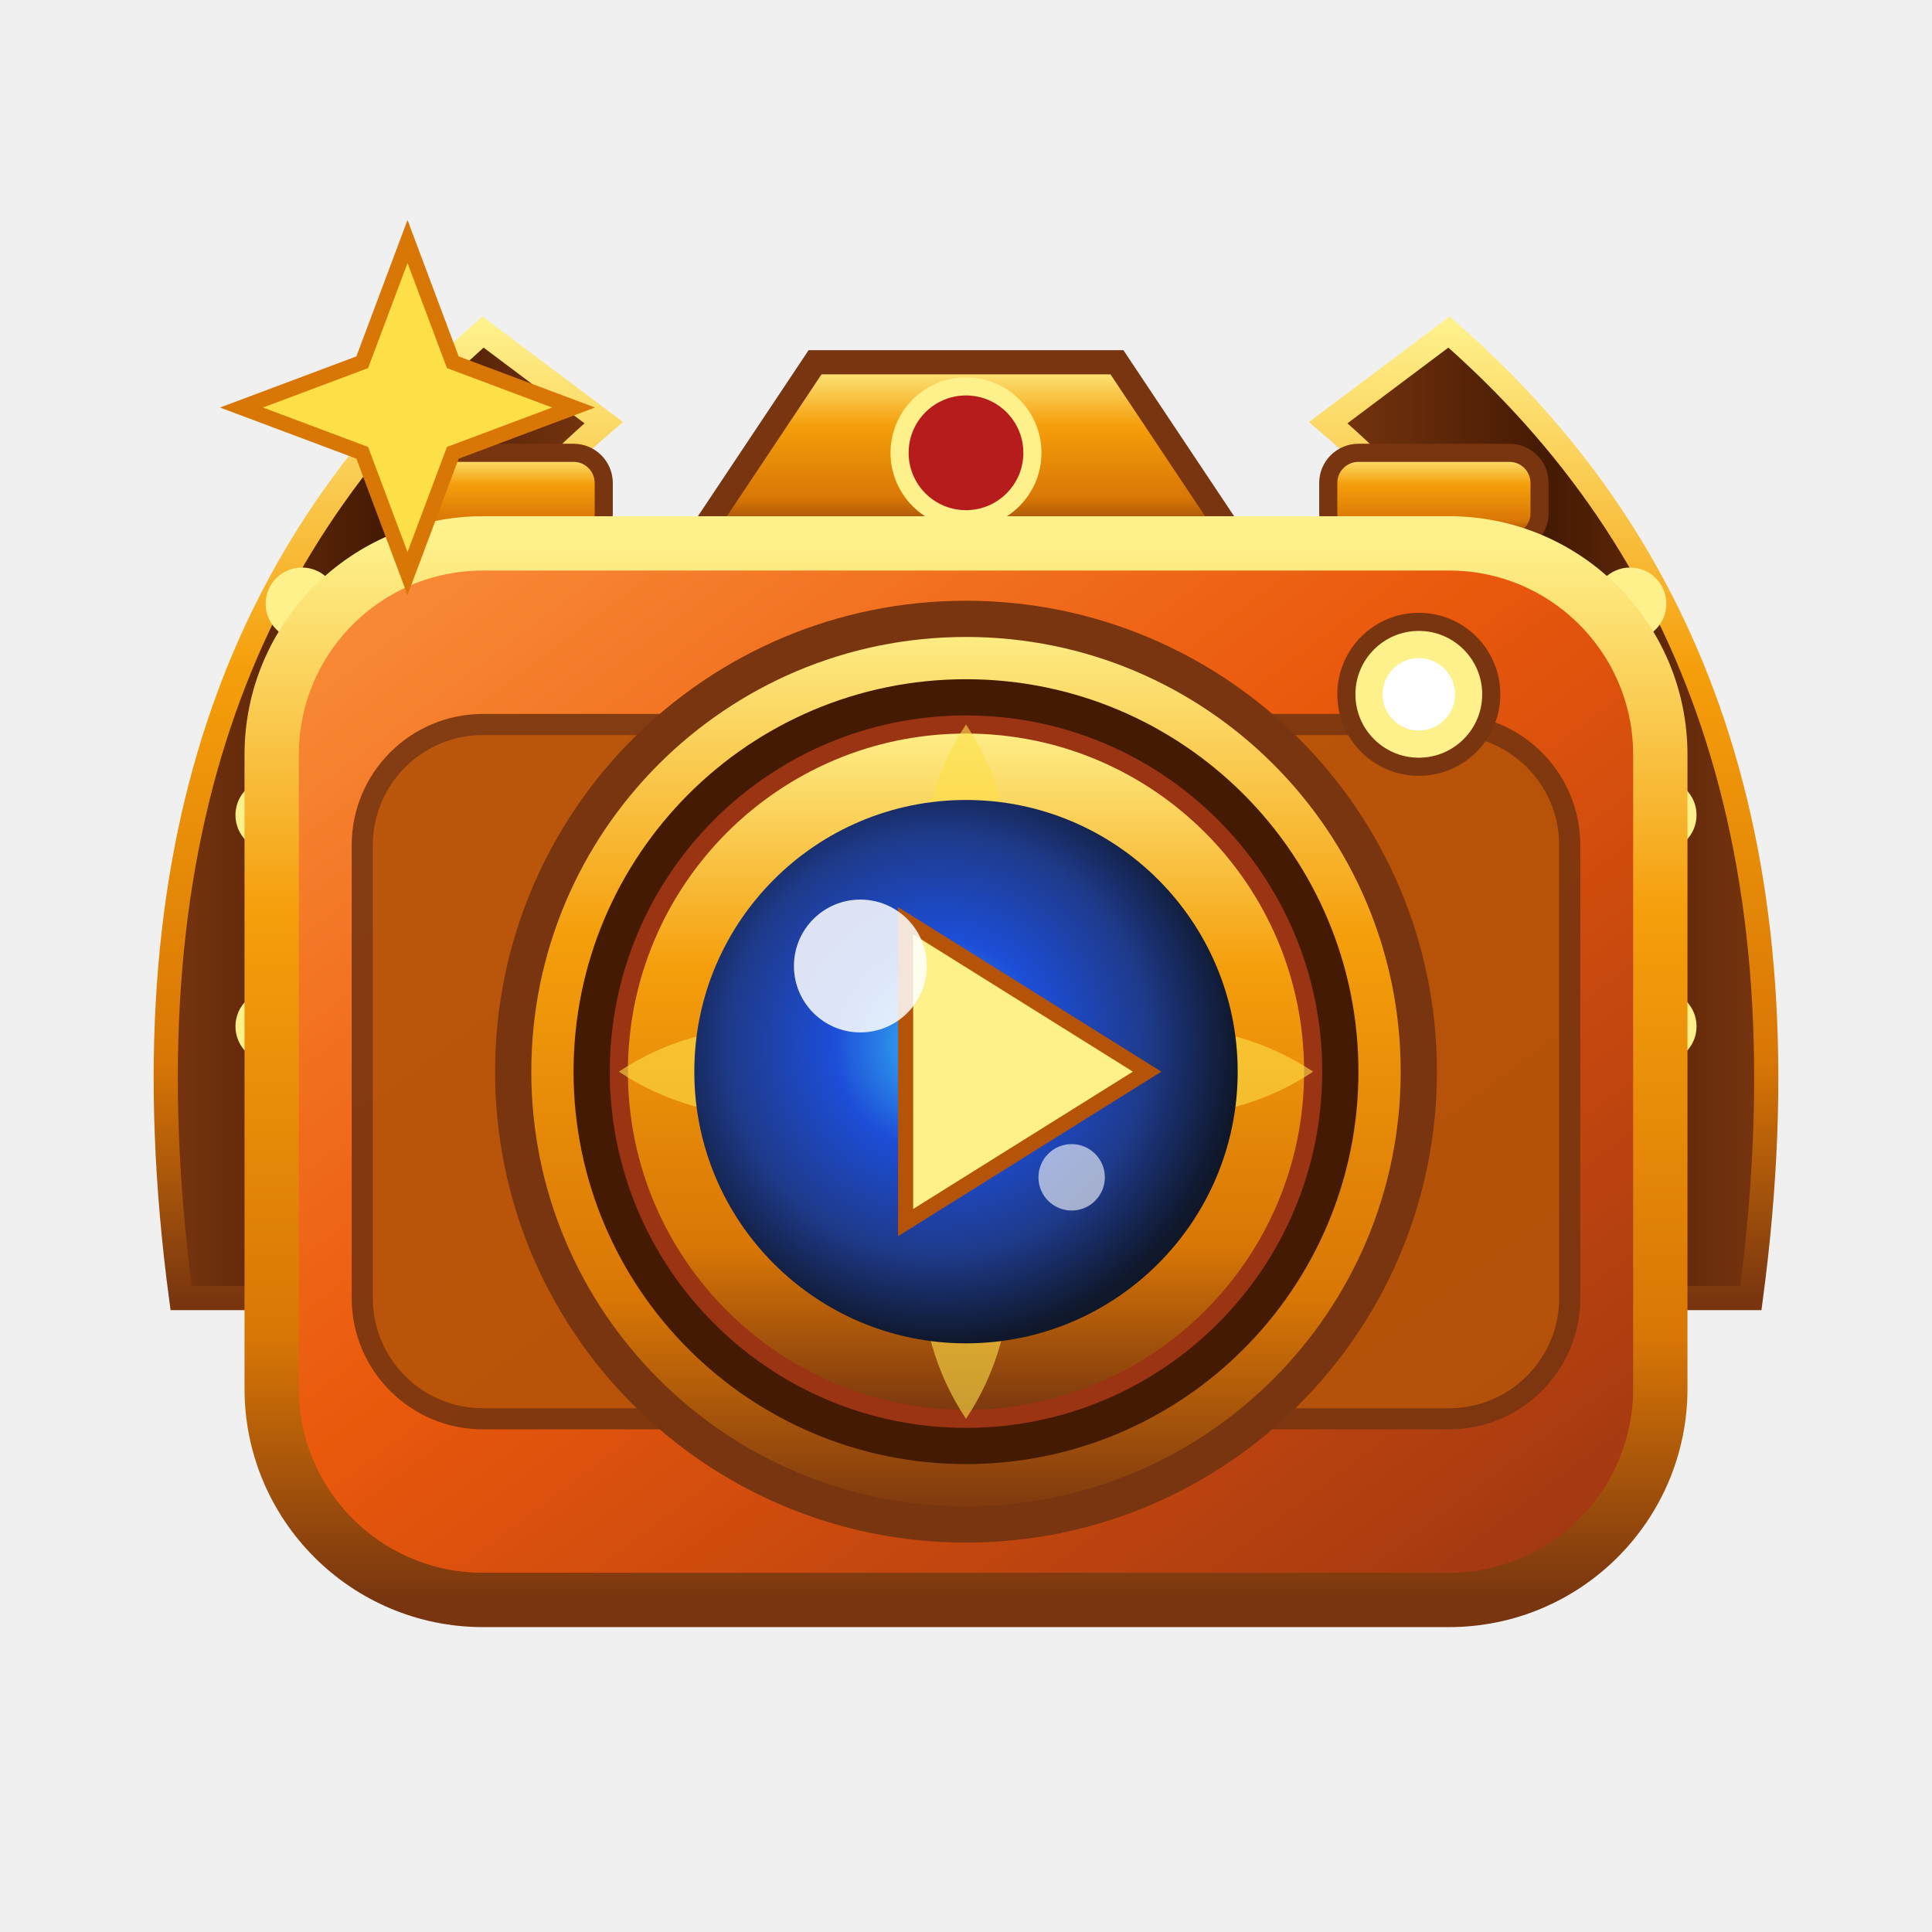
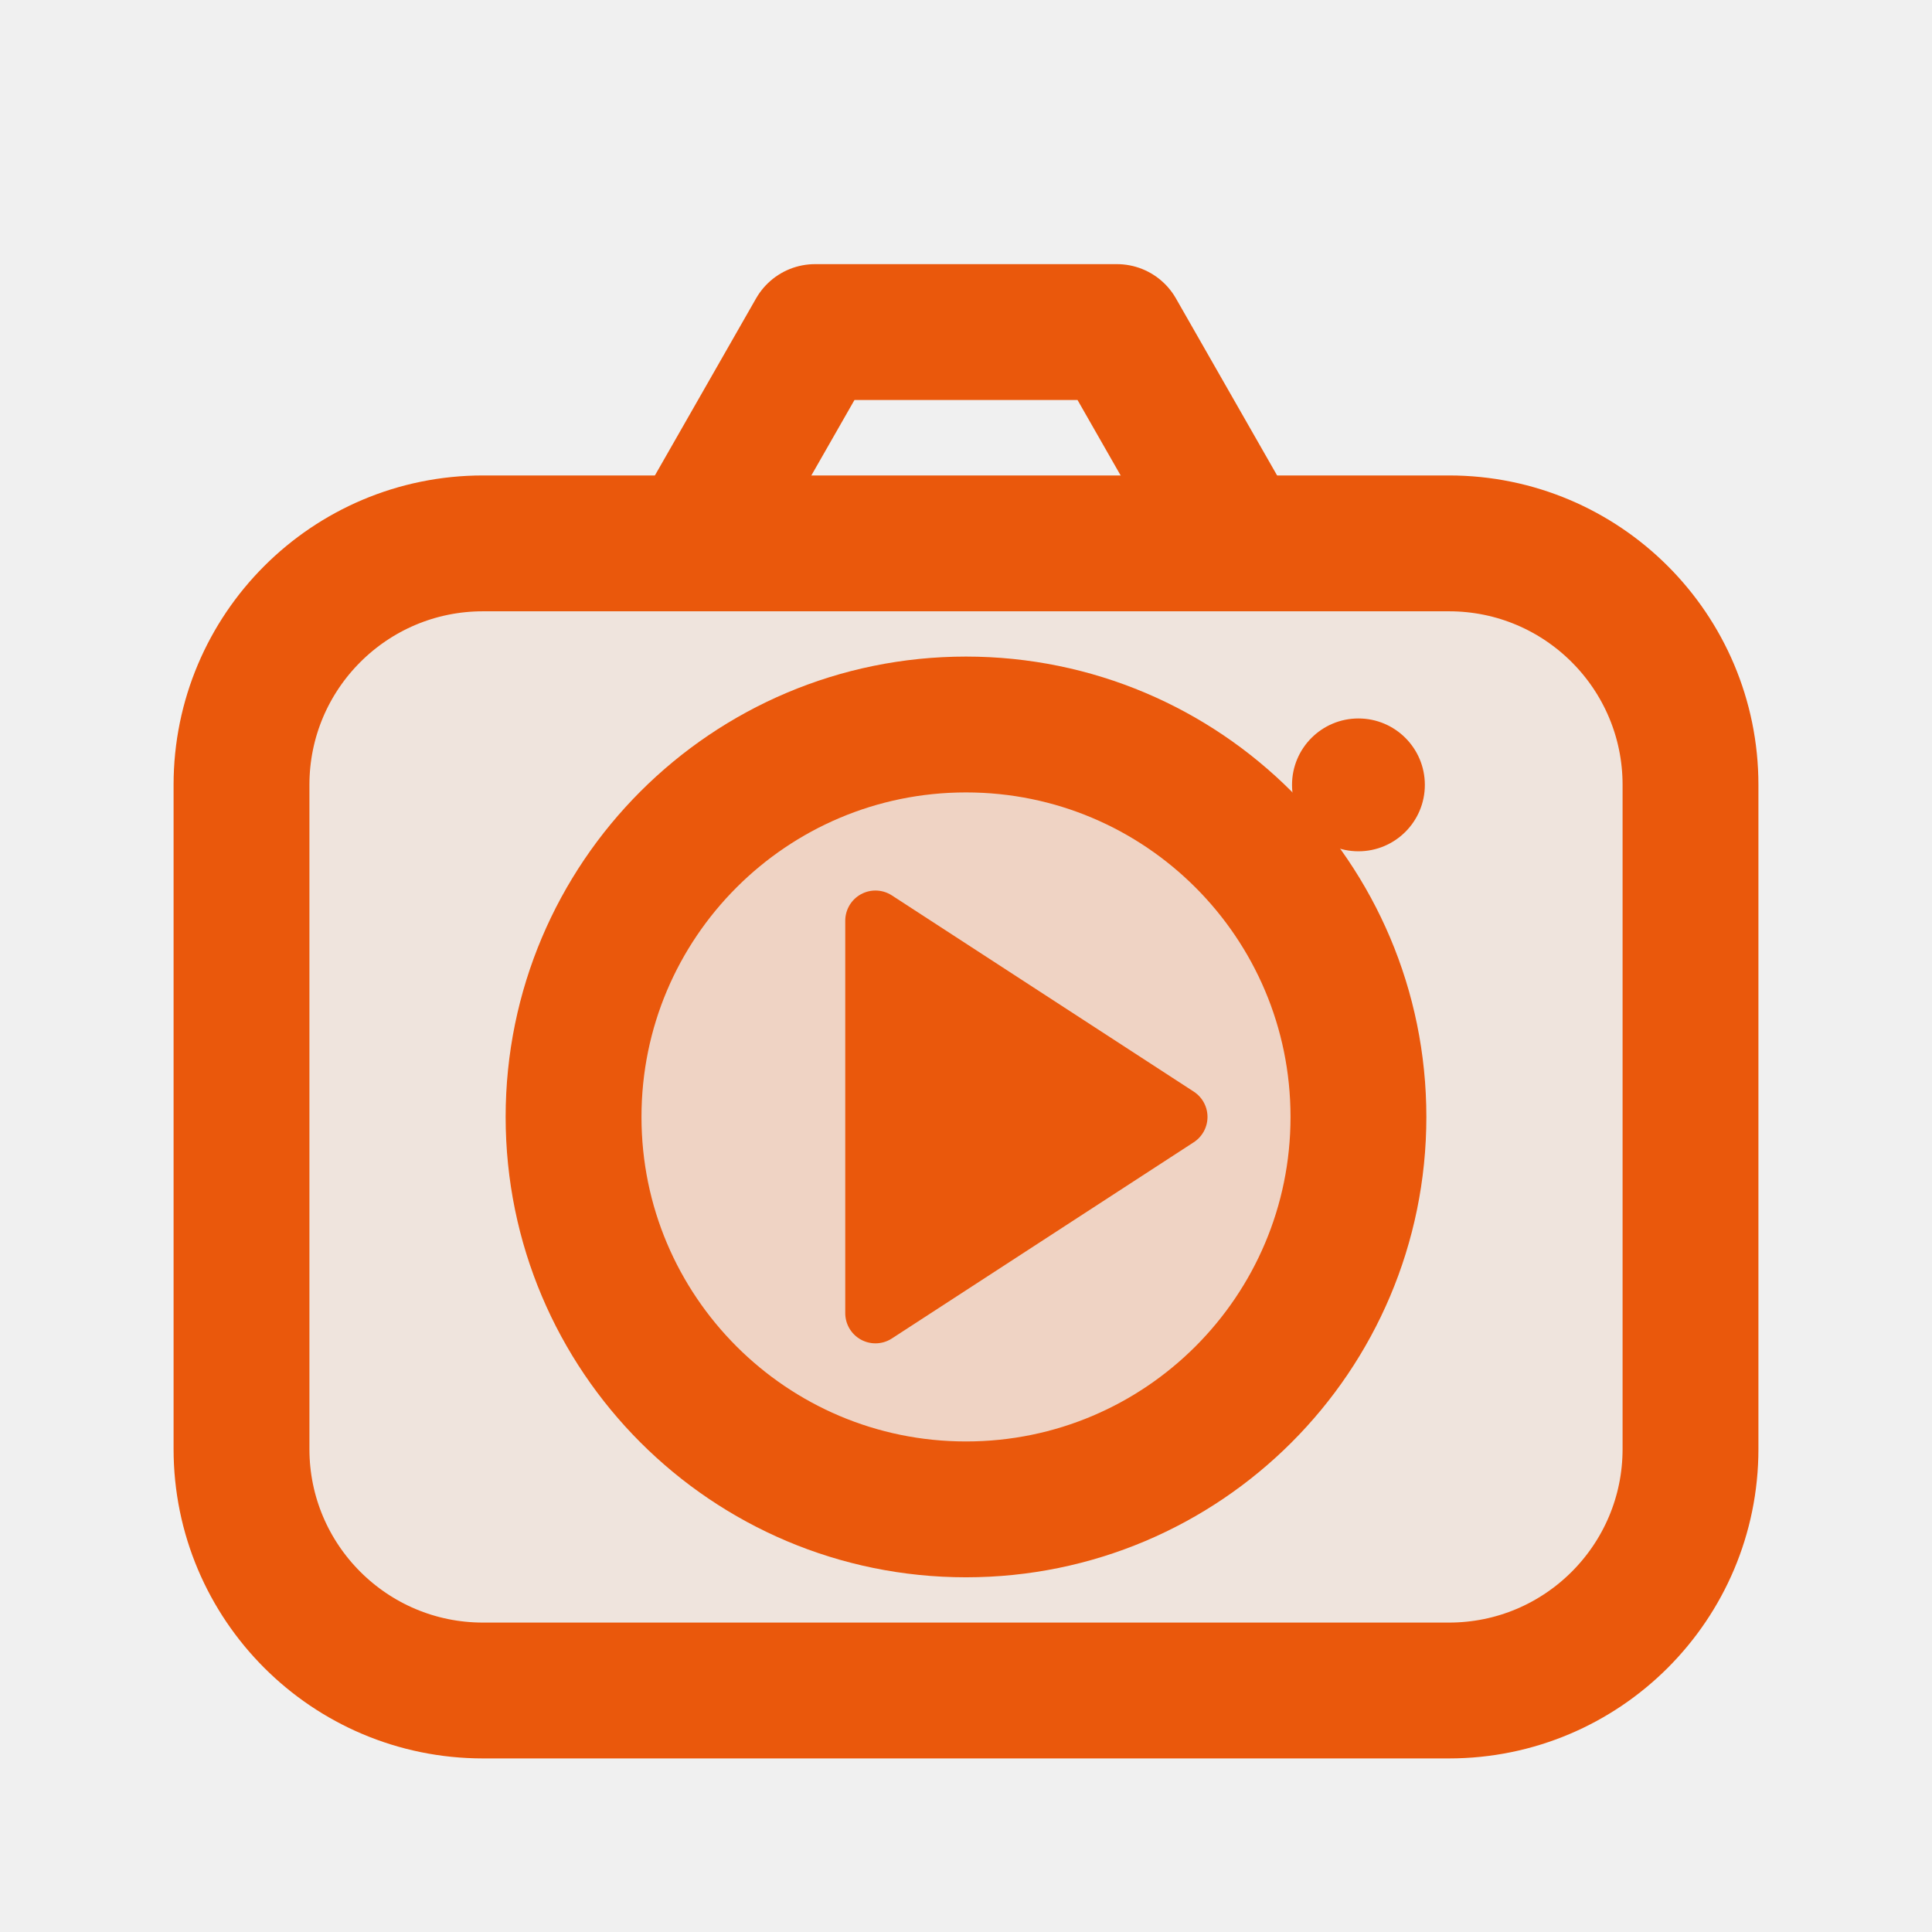
- <svg xmlns="http://www.w3.org/2000/svg" viewBox="0 0 64 64" width="64" height="64" role="img" aria-label="Media Photos Videos &amp; Gallery">
-   <defs>
-     <radialGradient id="med_lens" cx="45%" cy="45%" r="55%">
-       <stop offset="0%" stop-color="#38BDF8" />
-       <stop offset="35%" stop-color="#1D4ED8" />
-       <stop offset="70%" stop-color="#1E3A8A" />
-       <stop offset="100%" stop-color="#0F172A" />
-     </radialGradient>
-     <linearGradient id="med_gold" x1="0%" y1="0%" x2="0%" y2="100%">
-       <stop offset="0%" stop-color="#FEF08A" />
-       <stop offset="35%" stop-color="#F59E0B" />
-       <stop offset="75%" stop-color="#D97706" />
-       <stop offset="100%" stop-color="#78350F" />
-     </linearGradient>
-     <linearGradient id="med_body" x1="0%" y1="0%" x2="100%" y2="100%">
-       <stop offset="0%" stop-color="#FB923C" />
-       <stop offset="45%" stop-color="#EA580C" />
-       <stop offset="100%" stop-color="#9A3412" />
-     </linearGradient>
-     <linearGradient id="med_film" x1="0%" y1="0%" x2="100%" y2="0%">
-       <stop offset="0%" stop-color="#78350F" />
-       <stop offset="50%" stop-color="#451A03" />
-       <stop offset="100%" stop-color="#78350F" />
-     </linearGradient>
-   </defs>
-   <path d="M 6 43 C 4 28 8 18 16 11 L 20 14 C 13 20 10 28 12 43 Z" fill="url(#med_film)" stroke="url(#med_gold)" stroke-width="0.8" />
-   <circle cx="10" cy="20" r="1.2" fill="#FEF08A" />
-   <circle cx="9" cy="27" r="1.2" fill="#FEF08A" />
-   <circle cx="9" cy="34" r="1.2" fill="#FEF08A" />
-   <path d="M 58 43 C 60 28 56 18 48 11 L 44 14 C 51 20 54 28 52 43 Z" fill="url(#med_film)" stroke="url(#med_gold)" stroke-width="0.8" />
-   <circle cx="54" cy="20" r="1.2" fill="#FEF08A" />
-   <circle cx="55" cy="27" r="1.2" fill="#FEF08A" />
-   <circle cx="55" cy="34" r="1.2" fill="#FEF08A" />
-   <path d="M 23 18 L 27 12 L 37 12 L 41 18 Z" fill="url(#med_gold)" stroke="#78350F" stroke-width="0.8" />
-   <circle cx="32" cy="15" r="2.2" fill="#B71C1C" stroke="#FEF08A" stroke-width="0.6" />
-   <rect x="14" y="15" width="6" height="3" rx="1" fill="url(#med_gold)" stroke="#78350F" stroke-width="0.6" />
-   <rect x="44" y="15" width="7" height="3" rx="1" fill="url(#med_gold)" stroke="#78350F" stroke-width="0.6" />
-   <rect x="9" y="18" width="46" height="35" rx="7" fill="url(#med_body)" stroke="url(#med_gold)" stroke-width="1.8" />
-   <rect x="12" y="24" width="40" height="23" rx="4" fill="#B45309" stroke="#78350F" stroke-width="0.7" opacity="0.9" />
-   <circle cx="32" cy="35.5" r="15" fill="url(#med_gold)" stroke="#78350F" stroke-width="1.2" />
-   <circle cx="32" cy="35.5" r="13" fill="#451A03" />
-   <circle cx="32" cy="35.5" r="11.5" fill="url(#med_gold)" stroke="#9A3412" stroke-width="0.6" />
-   <path d="M 32 24 C 34 27 34 31 32 35.5 C 30 31 30 27 32 24 Z" fill="#FDE047" opacity="0.6" />
-   <path d="M 32 47 C 34 44 34 40 32 35.5 C 30 40 30 44 32 47 Z" fill="#FDE047" opacity="0.6" />
-   <path d="M 20.5 35.5 C 23.5 37.5 27.5 37.5 32 35.5 C 27.5 33.5 23.5 33.5 20.5 35.5 Z" fill="#FDE047" opacity="0.6" />
-   <path d="M 43.5 35.5 C 40.5 37.5 36.5 37.5 32 35.5 C 36.5 33.5 40.5 33.5 43.5 35.5 Z" fill="#FDE047" opacity="0.6" />
-   <circle cx="32" cy="35.5" r="9" fill="url(#med_lens)" />
-   <polygon points="30,30.5 38,35.5 30,40.5" fill="#FEF08A" stroke="#B45309" stroke-width="0.5" />
-   <circle cx="28.5" cy="32" r="2.2" fill="#FFFFFF" opacity="0.85" />
-   <circle cx="35.5" cy="39" r="1.1" fill="#FFFFFF" opacity="0.6" />
-   <circle cx="47" cy="23" r="2.4" fill="#FEF08A" stroke="#78350F" stroke-width="0.6" />
-   <circle cx="47" cy="23" r="1.2" fill="#FFFFFF" />
-   <polygon points="12,12 13.5,8 15,12 19,13.5 15,15 13.5,19 12,15 8,13.5" fill="#FDE047" stroke="#D97706" stroke-width="0.5" />
+ <svg xmlns="http://www.w3.org/2000/svg" viewBox="0 0 64 64" width="64" height="64" fill="none" stroke="#ea580c" stroke-width="4.5" stroke-linecap="round" stroke-linejoin="round" role="img" aria-label="Media">
+   <path d="M 23 18 L 27 11 H 37 L 41 18" />
+   <rect x="8" y="18" width="48" height="38" rx="8" fill="#ea580c" fill-opacity="0.08" />
+   <circle cx="45" cy="26" r="2.2" fill="#ea580c" stroke="none" />
+   <circle cx="32" cy="37" r="13" fill="#ea580c" fill-opacity="0.12" />
+   <polygon points="29,30.5 39,37 29,43.5" fill="#ea580c" stroke-width="2" />
</svg>
